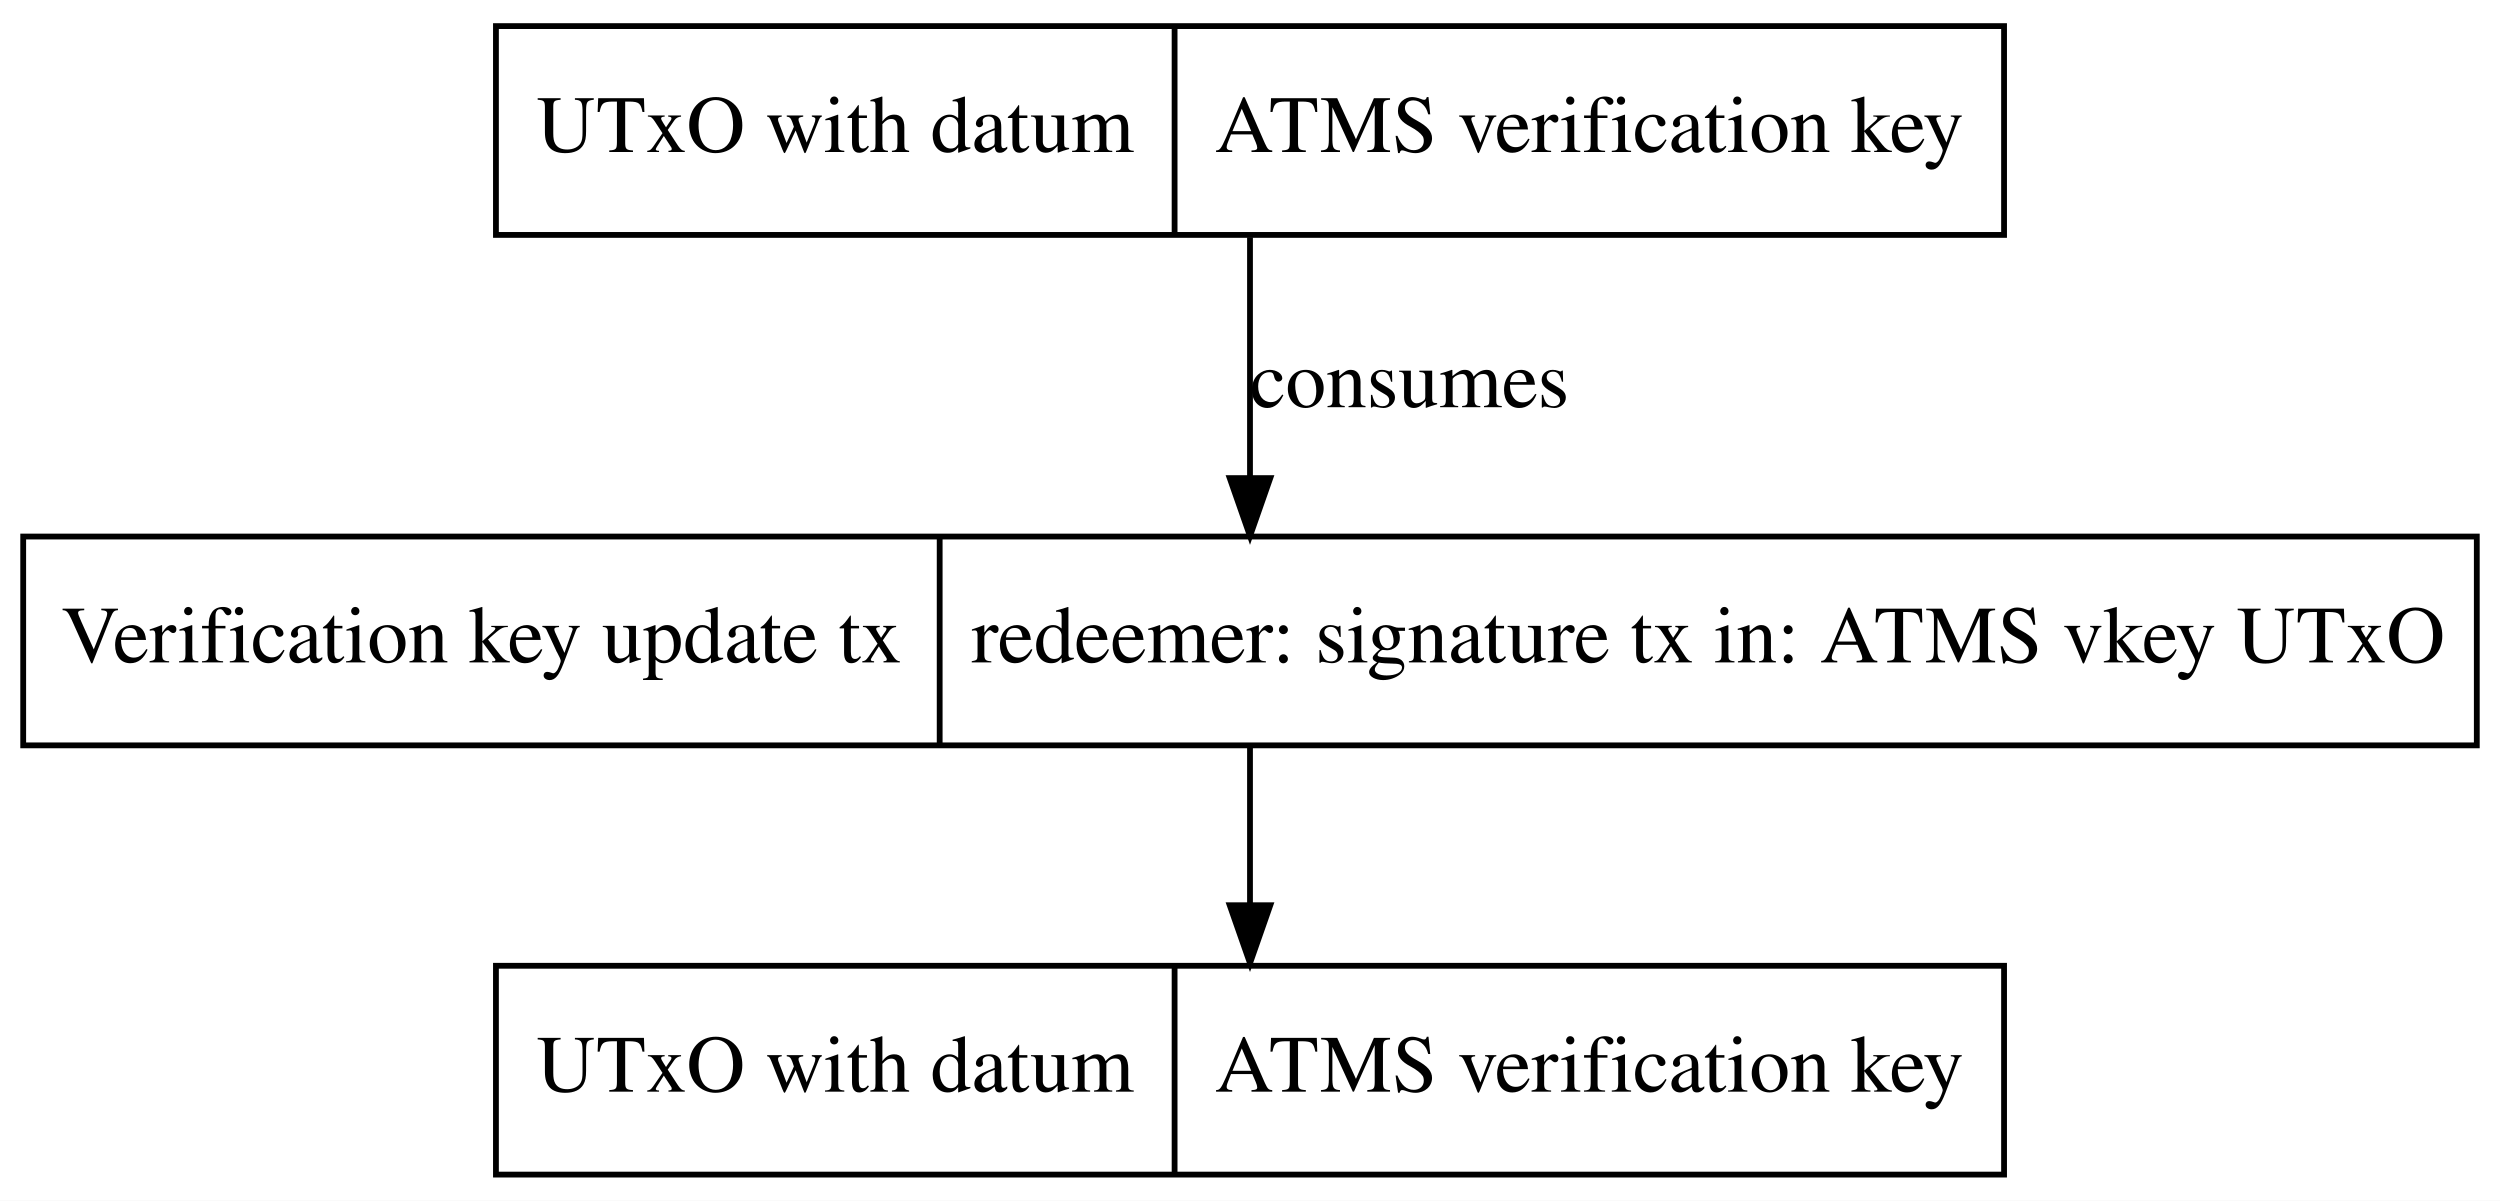
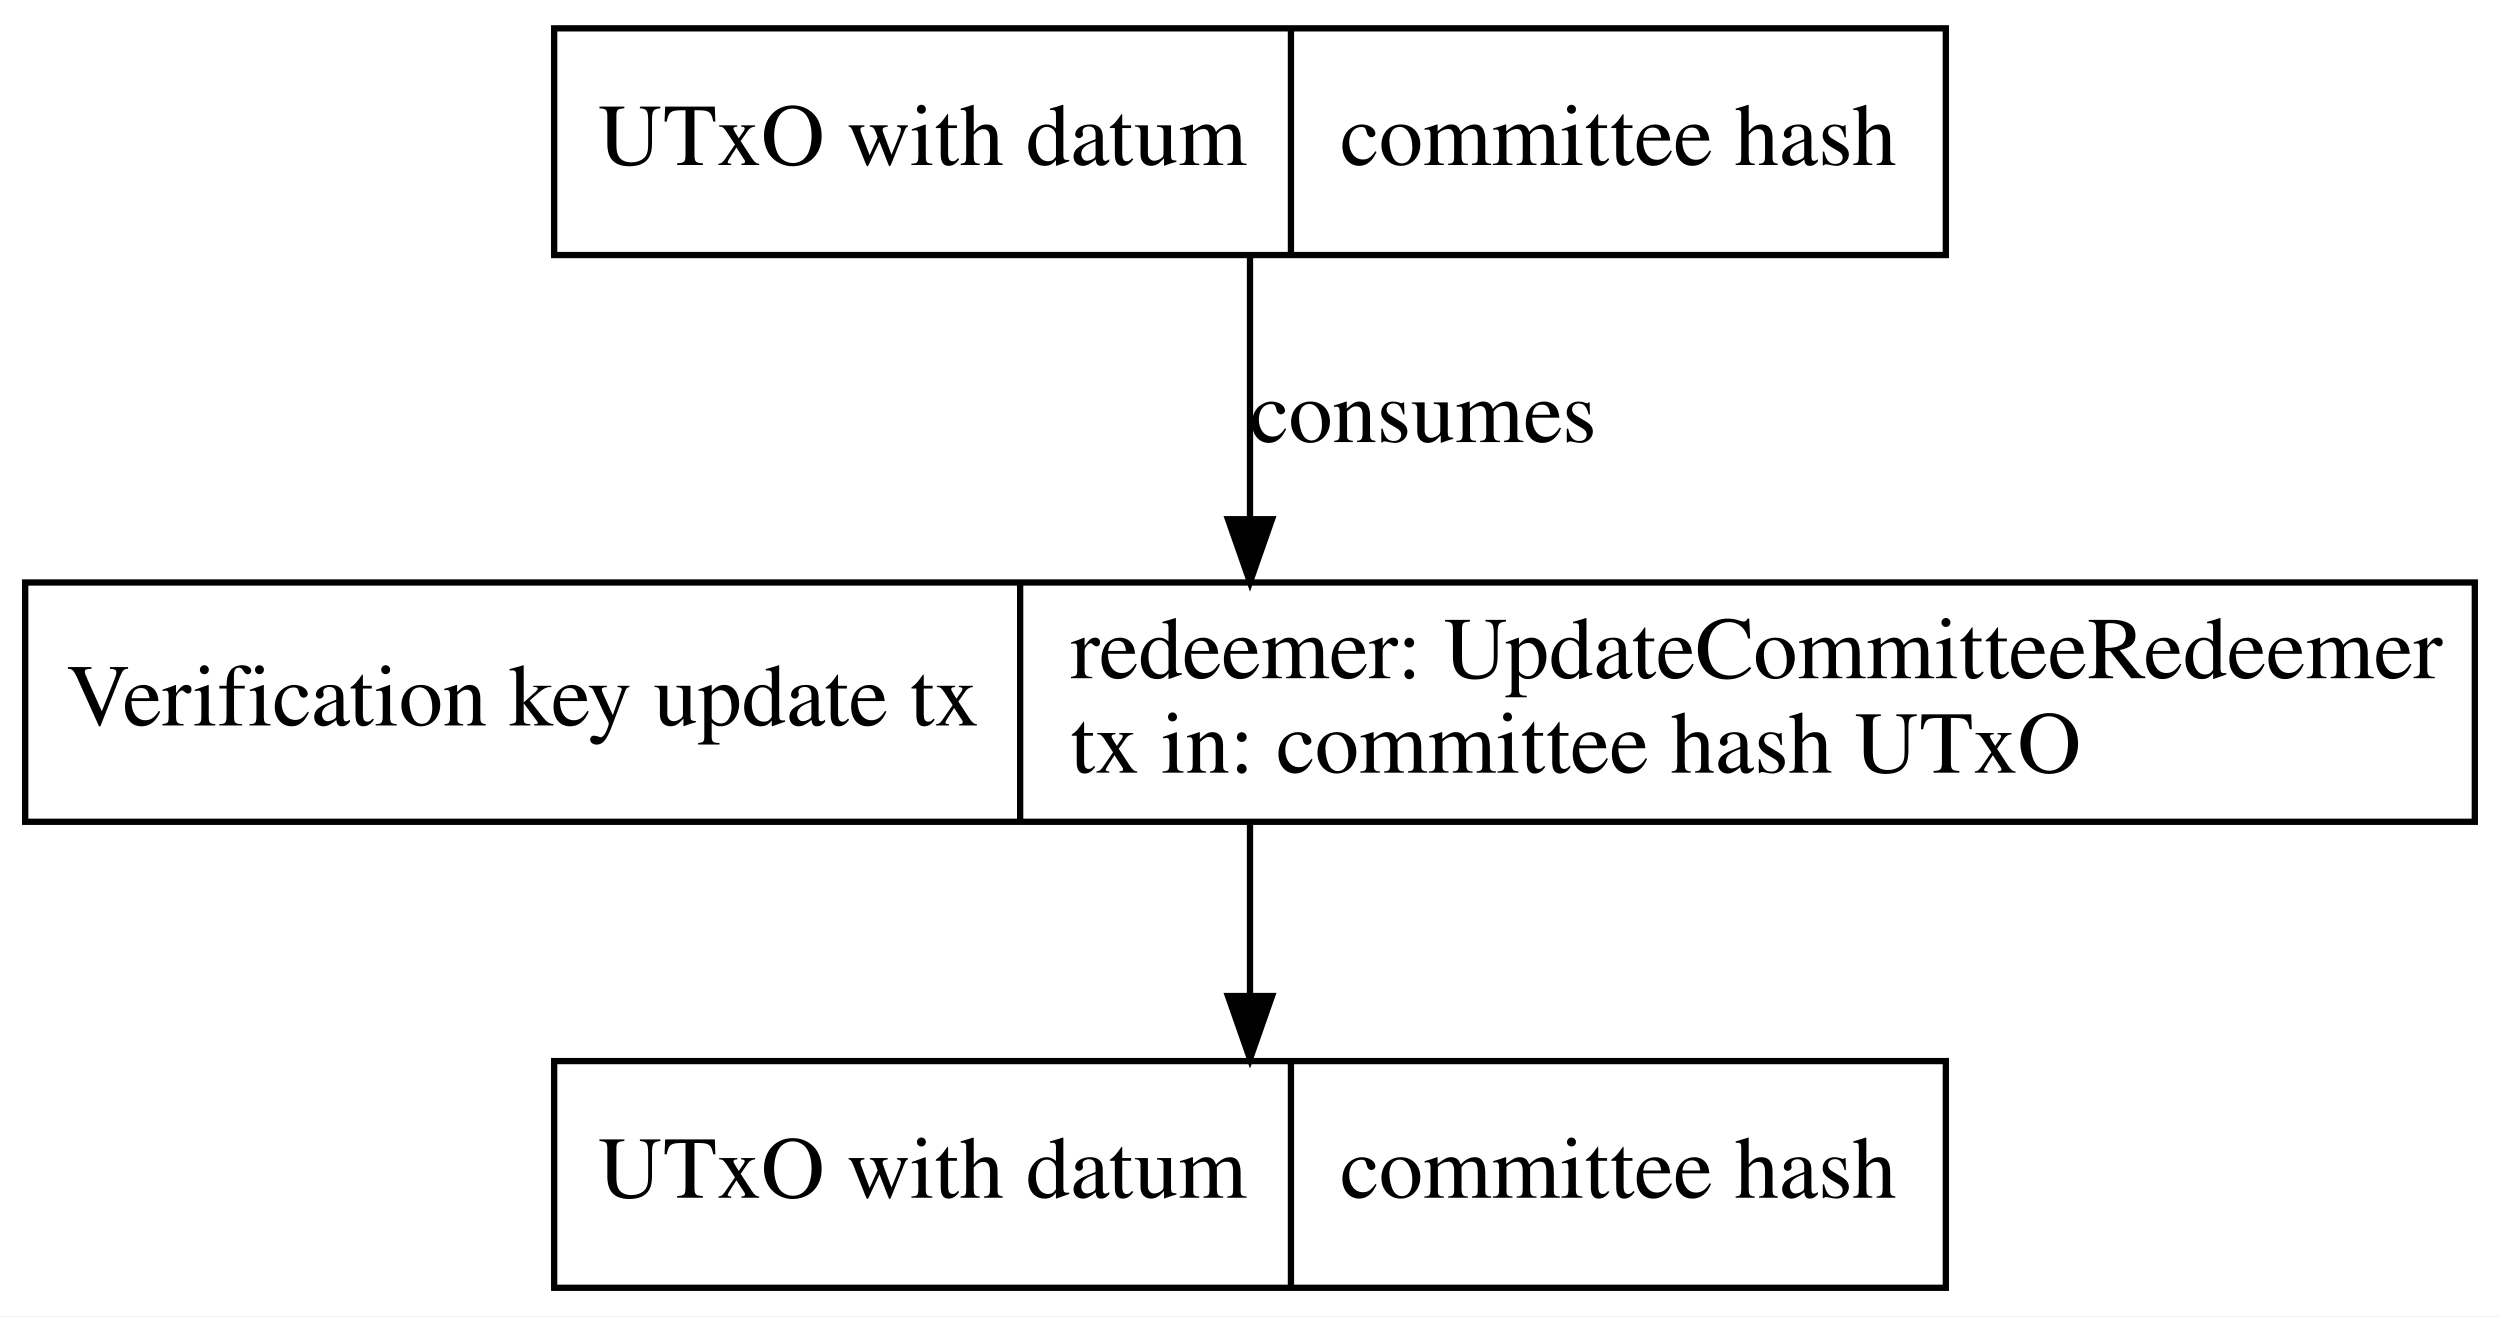
- <svg xmlns="http://www.w3.org/2000/svg" width="431pt" height="207pt" viewBox="0.00 0.00 431.00 207.00">
-   <g id="graph0" class="graph" transform="scale(1 1) rotate(0) translate(4 203)">
-     <polygon fill="white" stroke="transparent" points="-4,4 -4,-203 427,-203 427,4 -4,4" />
+ <svg xmlns="http://www.w3.org/2000/svg" width="397pt" height="209pt" viewBox="0.00 0.00 397.00 209.00">
+   <g id="graph0" class="graph" transform="scale(1 1) rotate(0) translate(4 205)">
+     <polygon fill="white" stroke="transparent" points="-4,4 -4,-205 393,-205 393,4 -4,4" />
    <g id="node1" class="node">
-       <polygon fill="none" stroke="black" points="81.5,-162.5 81.5,-198.5 341.5,-198.5 341.5,-162.5 81.5,-162.5" />
-       <text text-anchor="middle" x="140" y="-176.8" font-family="Times,serif" font-size="14.00">UTxO with datum</text>
-       <polyline fill="none" stroke="black" points="198.5,-162.5 198.5,-198.5 " />
-       <text text-anchor="middle" x="270" y="-176.8" font-family="Times,serif" font-size="14.00">ATMS verification key</text>
+       <polygon fill="none" stroke="black" points="84,-164.5 84,-200.5 305,-200.5 305,-164.5 84,-164.5" />
+       <text text-anchor="middle" x="142.5" y="-178.8" font-family="Times,serif" font-size="14.00">UTxO with datum</text>
+       <polyline fill="none" stroke="black" points="201,-164.5 201,-200.5 " />
+       <text text-anchor="middle" x="253" y="-178.8" font-family="Times,serif" font-size="14.00">committee hash</text>
    </g>
    <g id="node3" class="node">
-       <polygon fill="none" stroke="black" points="0,-74.5 0,-110.5 423,-110.5 423,-74.5 0,-74.5" />
-       <text text-anchor="middle" x="79" y="-88.8" font-family="Times,serif" font-size="14.00">Verification key update tx</text>
-       <polyline fill="none" stroke="black" points="158,-74.5 158,-110.5 " />
-       <text text-anchor="middle" x="290.5" y="-88.8" font-family="Times,serif" font-size="14.00">redeemer: signature tx in: ATMS vkey UTxO</text>
+       <polygon fill="none" stroke="black" points="0,-74.5 0,-112.5 389,-112.5 389,-74.5 0,-74.5" />
+       <text text-anchor="middle" x="79" y="-89.8" font-family="Times,serif" font-size="14.00">Verification key update tx</text>
+       <polyline fill="none" stroke="black" points="158,-74.5 158,-112.5 " />
+       <text text-anchor="start" x="166" y="-97.3" font-family="Times,serif" font-size="14.00">redeemer: UpdateCommitteeRedeemer</text>
+       <text text-anchor="start" x="166" y="-82.3" font-family="Times,serif" font-size="14.00"> tx in: committee hash UTxO</text>
    </g>
    <g id="edge1" class="edge">
-       <path fill="none" stroke="black" d="M211.5,-162.1C211.5,-150.25 211.5,-134.32 211.5,-120.79" />
-       <polygon fill="black" stroke="black" points="215,-120.58 211.5,-110.58 208,-120.58 215,-120.58" />
-       <text text-anchor="middle" x="239" y="-132.8" font-family="Times,serif" font-size="14.00">consumes</text>
+       <path fill="none" stroke="black" d="M194.5,-164.31C194.5,-152.51 194.5,-136.57 194.5,-122.9" />
+       <polygon fill="black" stroke="black" points="198,-122.55 194.5,-112.55 191,-122.55 198,-122.55" />
+       <text text-anchor="middle" x="222" y="-134.8" font-family="Times,serif" font-size="14.00">consumes</text>
    </g>
    <g id="node2" class="node">
-       <polygon fill="none" stroke="black" points="81.5,-0.5 81.5,-36.5 341.5,-36.5 341.5,-0.5 81.5,-0.5" />
-       <text text-anchor="middle" x="140" y="-14.8" font-family="Times,serif" font-size="14.00">UTxO with datum</text>
-       <polyline fill="none" stroke="black" points="198.5,-0.5 198.5,-36.5 " />
-       <text text-anchor="middle" x="270" y="-14.8" font-family="Times,serif" font-size="14.00">ATMS verification key</text>
+       <polygon fill="none" stroke="black" points="84,-0.5 84,-36.5 305,-36.5 305,-0.5 84,-0.5" />
+       <text text-anchor="middle" x="142.5" y="-14.8" font-family="Times,serif" font-size="14.00">UTxO with datum</text>
+       <polyline fill="none" stroke="black" points="201,-0.5 201,-36.5 " />
+       <text text-anchor="middle" x="253" y="-14.8" font-family="Times,serif" font-size="14.00">committee hash</text>
    </g>
    <g id="edge2" class="edge">
-       <path fill="none" stroke="black" d="M211.5,-74.44C211.5,-66.31 211.5,-56.38 211.5,-47.2" />
-       <polygon fill="black" stroke="black" points="215,-46.94 211.5,-36.94 208,-46.94 215,-46.94" />
+       <path fill="none" stroke="black" d="M194.5,-74.46C194.5,-66.2 194.5,-56.24 194.5,-47.07" />
+       <polygon fill="black" stroke="black" points="198,-46.83 194.5,-36.83 191,-46.83 198,-46.83" />
    </g>
  </g>
</svg>
